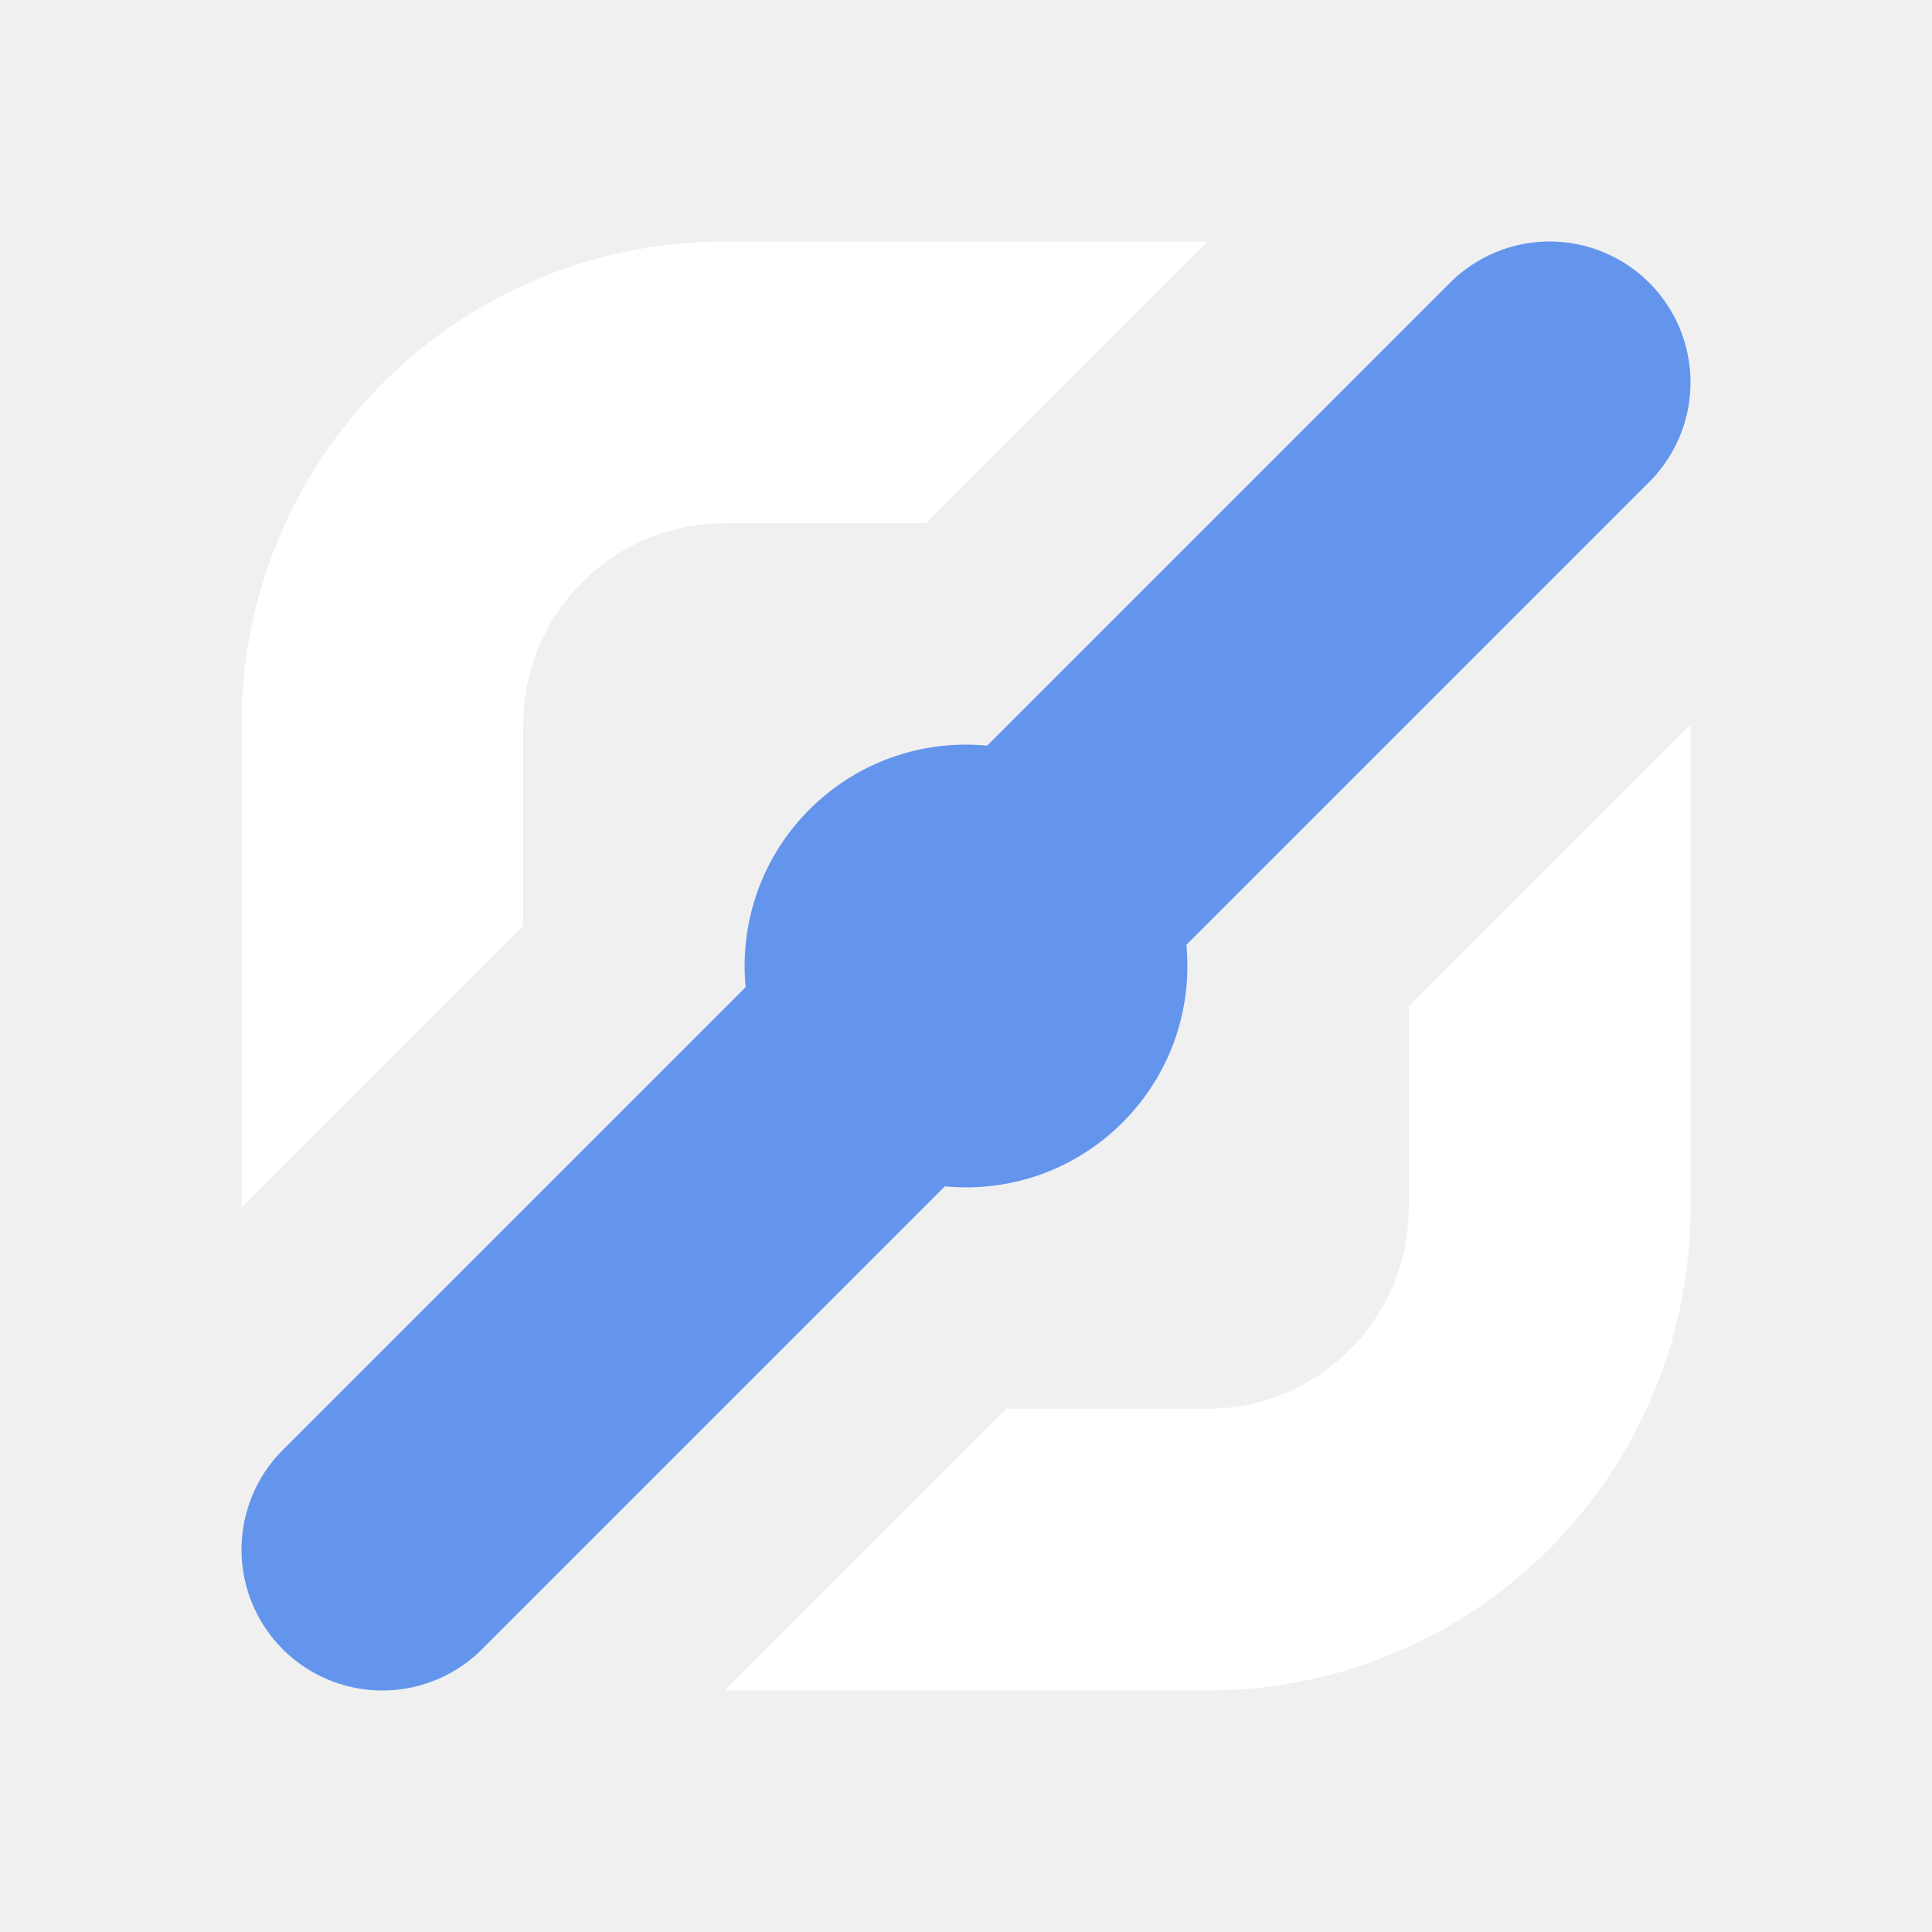
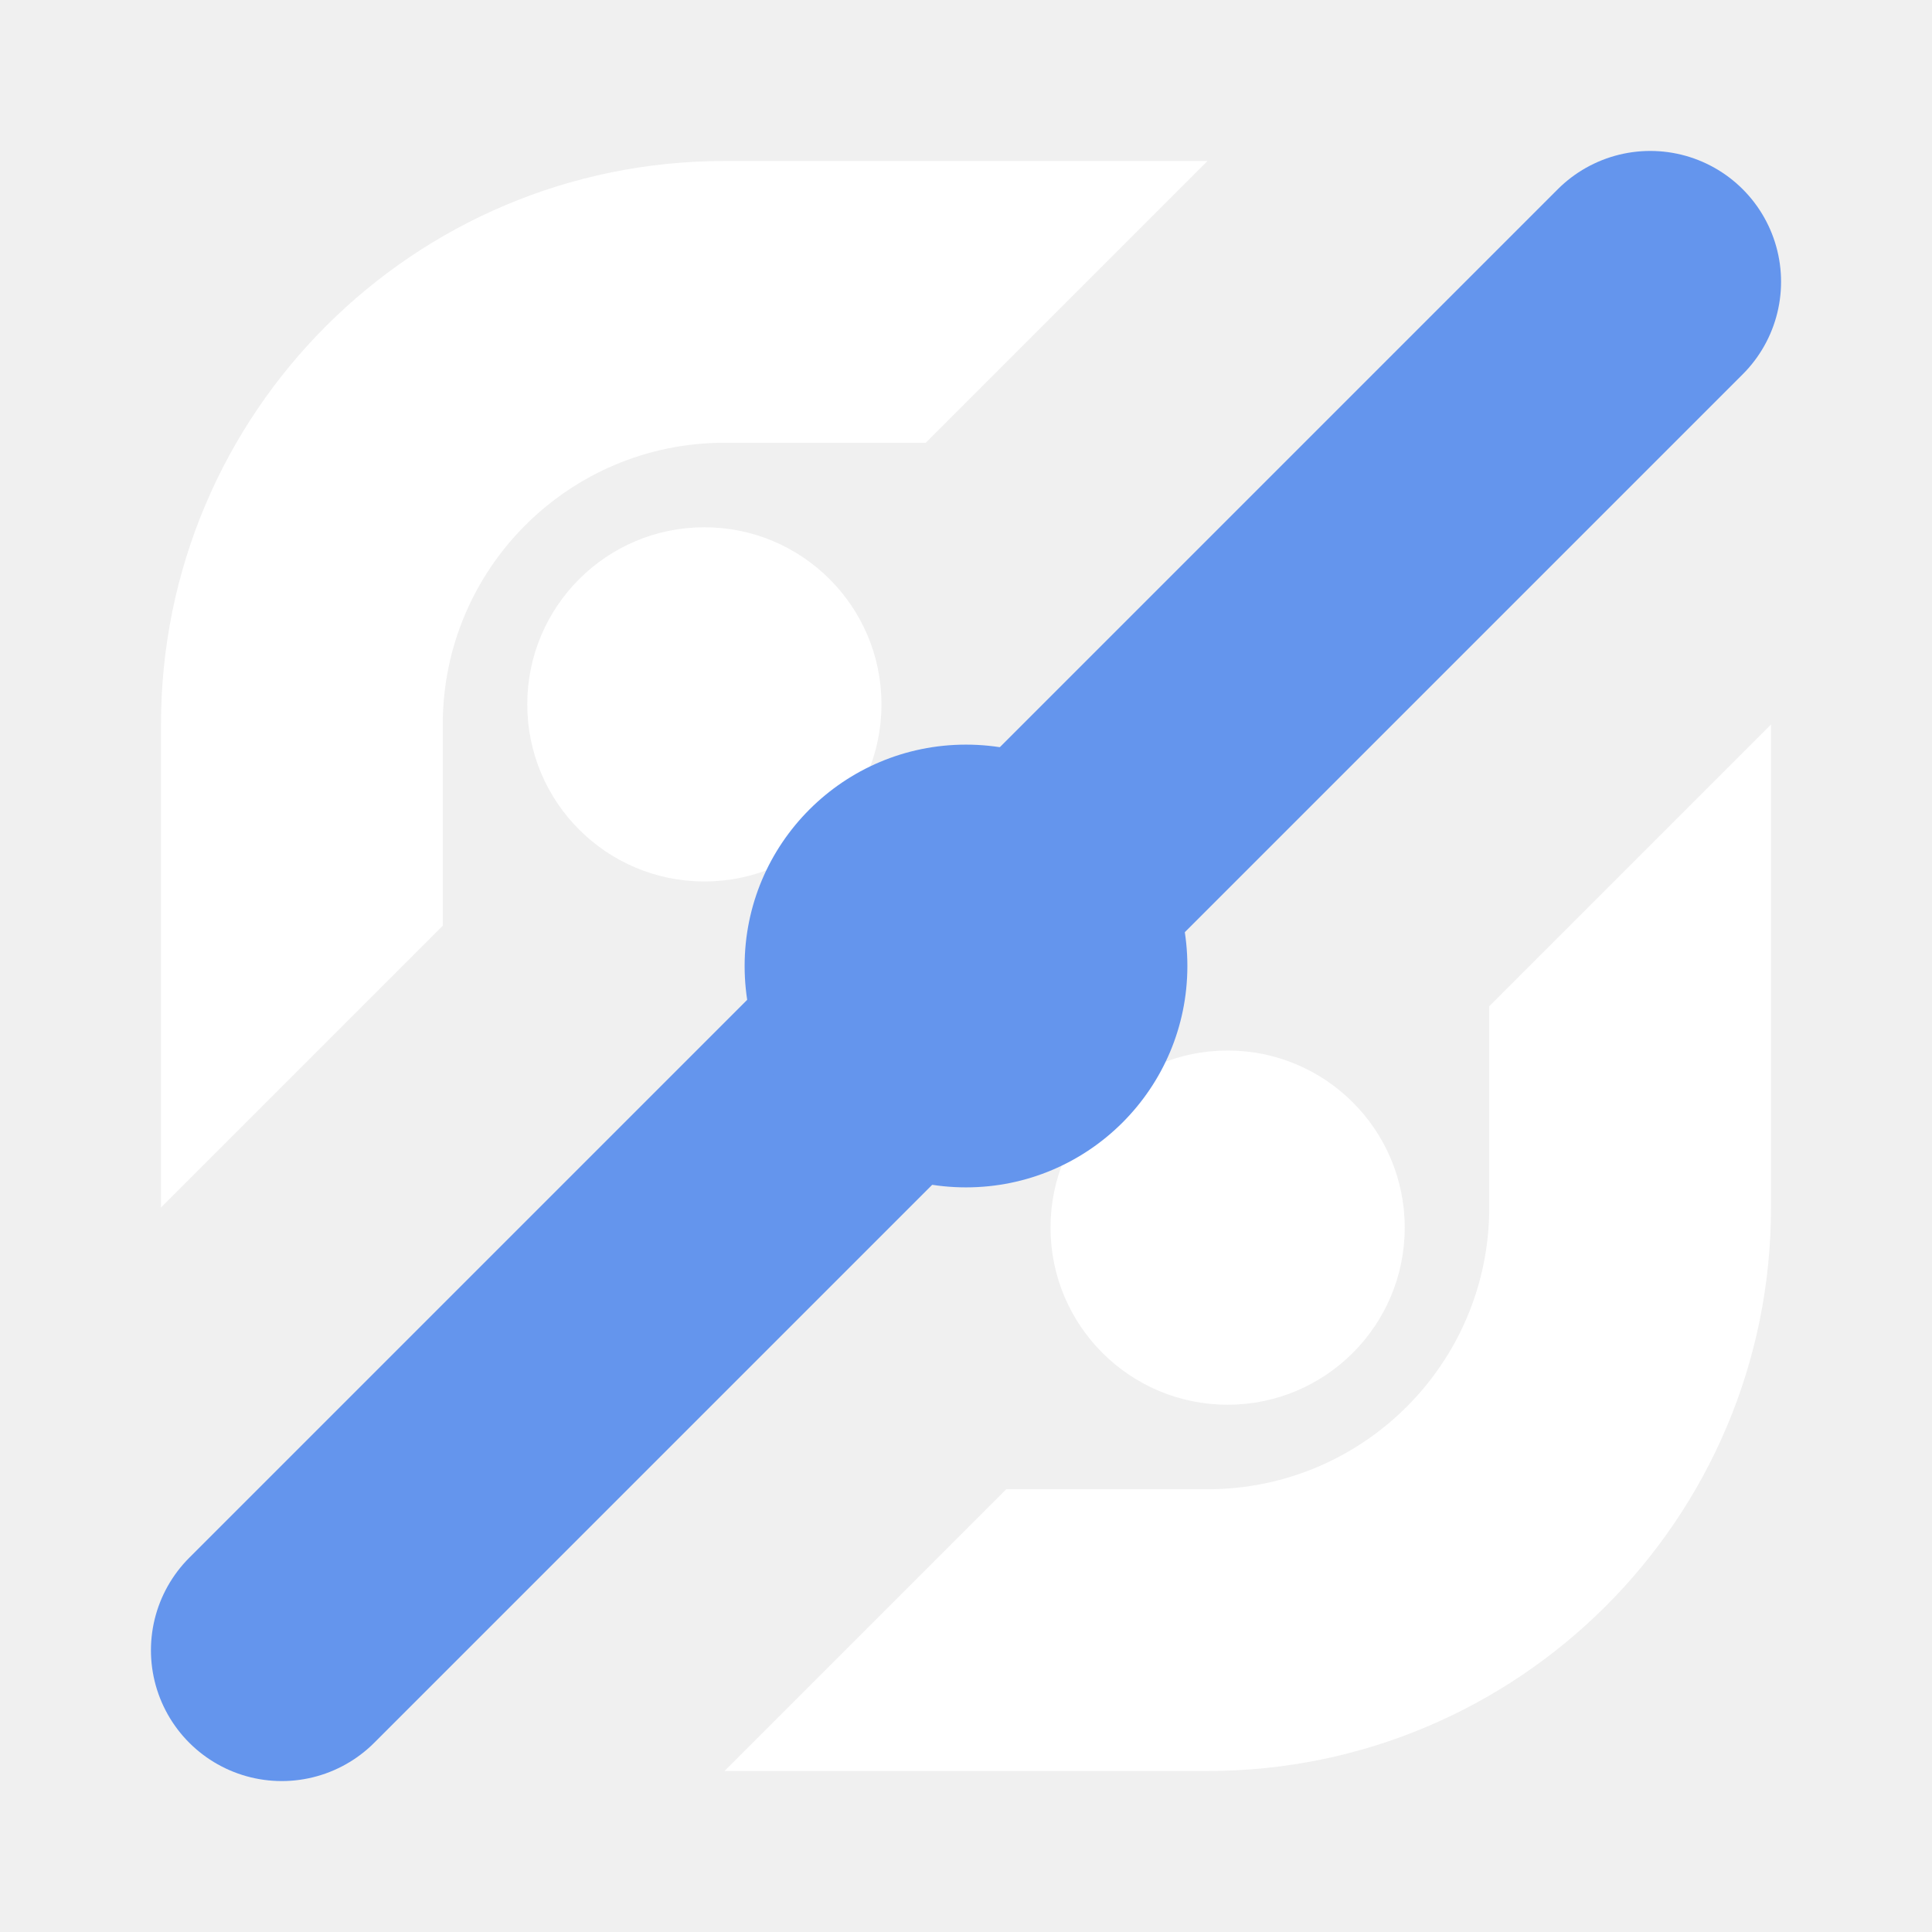
<svg xmlns="http://www.w3.org/2000/svg" viewBox="0 0 48 48" width="48" height="48" fill="none" role="img" aria-label="InvoHub">
-   <g transform="translate(0 0)" fill="none">
+   <g fill="none">
    <g fill="#ffffff">
-       <path d="M30 6H18A12 12 0 0 0 6 18V30L13 23V18A5 5 0 0 1 18 13H23Z" />
-       <path d="M18 42H30A12 12 0 0 0 42 30V18L35 25V30A5 5 0 0 1 30 35H25Z" />
+       <path d="M30 4H18A14 14 0 0 0 4 18V30L11 23V18A7 7 0 0 1 18 11H23Z" />
+       <path d="M18 44H30A14 14 0 0 0 44 30V18L37 25V30A7 7 0 0 1 30 37H25Z" />
+       <circle cx="17.5" cy="17.5" r="4.4" />
+       <circle cx="30.5" cy="30.5" r="4.4" />
    </g>
-     <path d="M9.5 38.5L38.5 9.5" stroke="#6495ed" stroke-width="7" stroke-linecap="round" />
+     <path d="M7 41L41 7" stroke="#6495ed" stroke-width="6.5" stroke-linecap="round" />
    <circle cx="24" cy="24" r="5.5" fill="#6495ed" />
  </g>
</svg>
